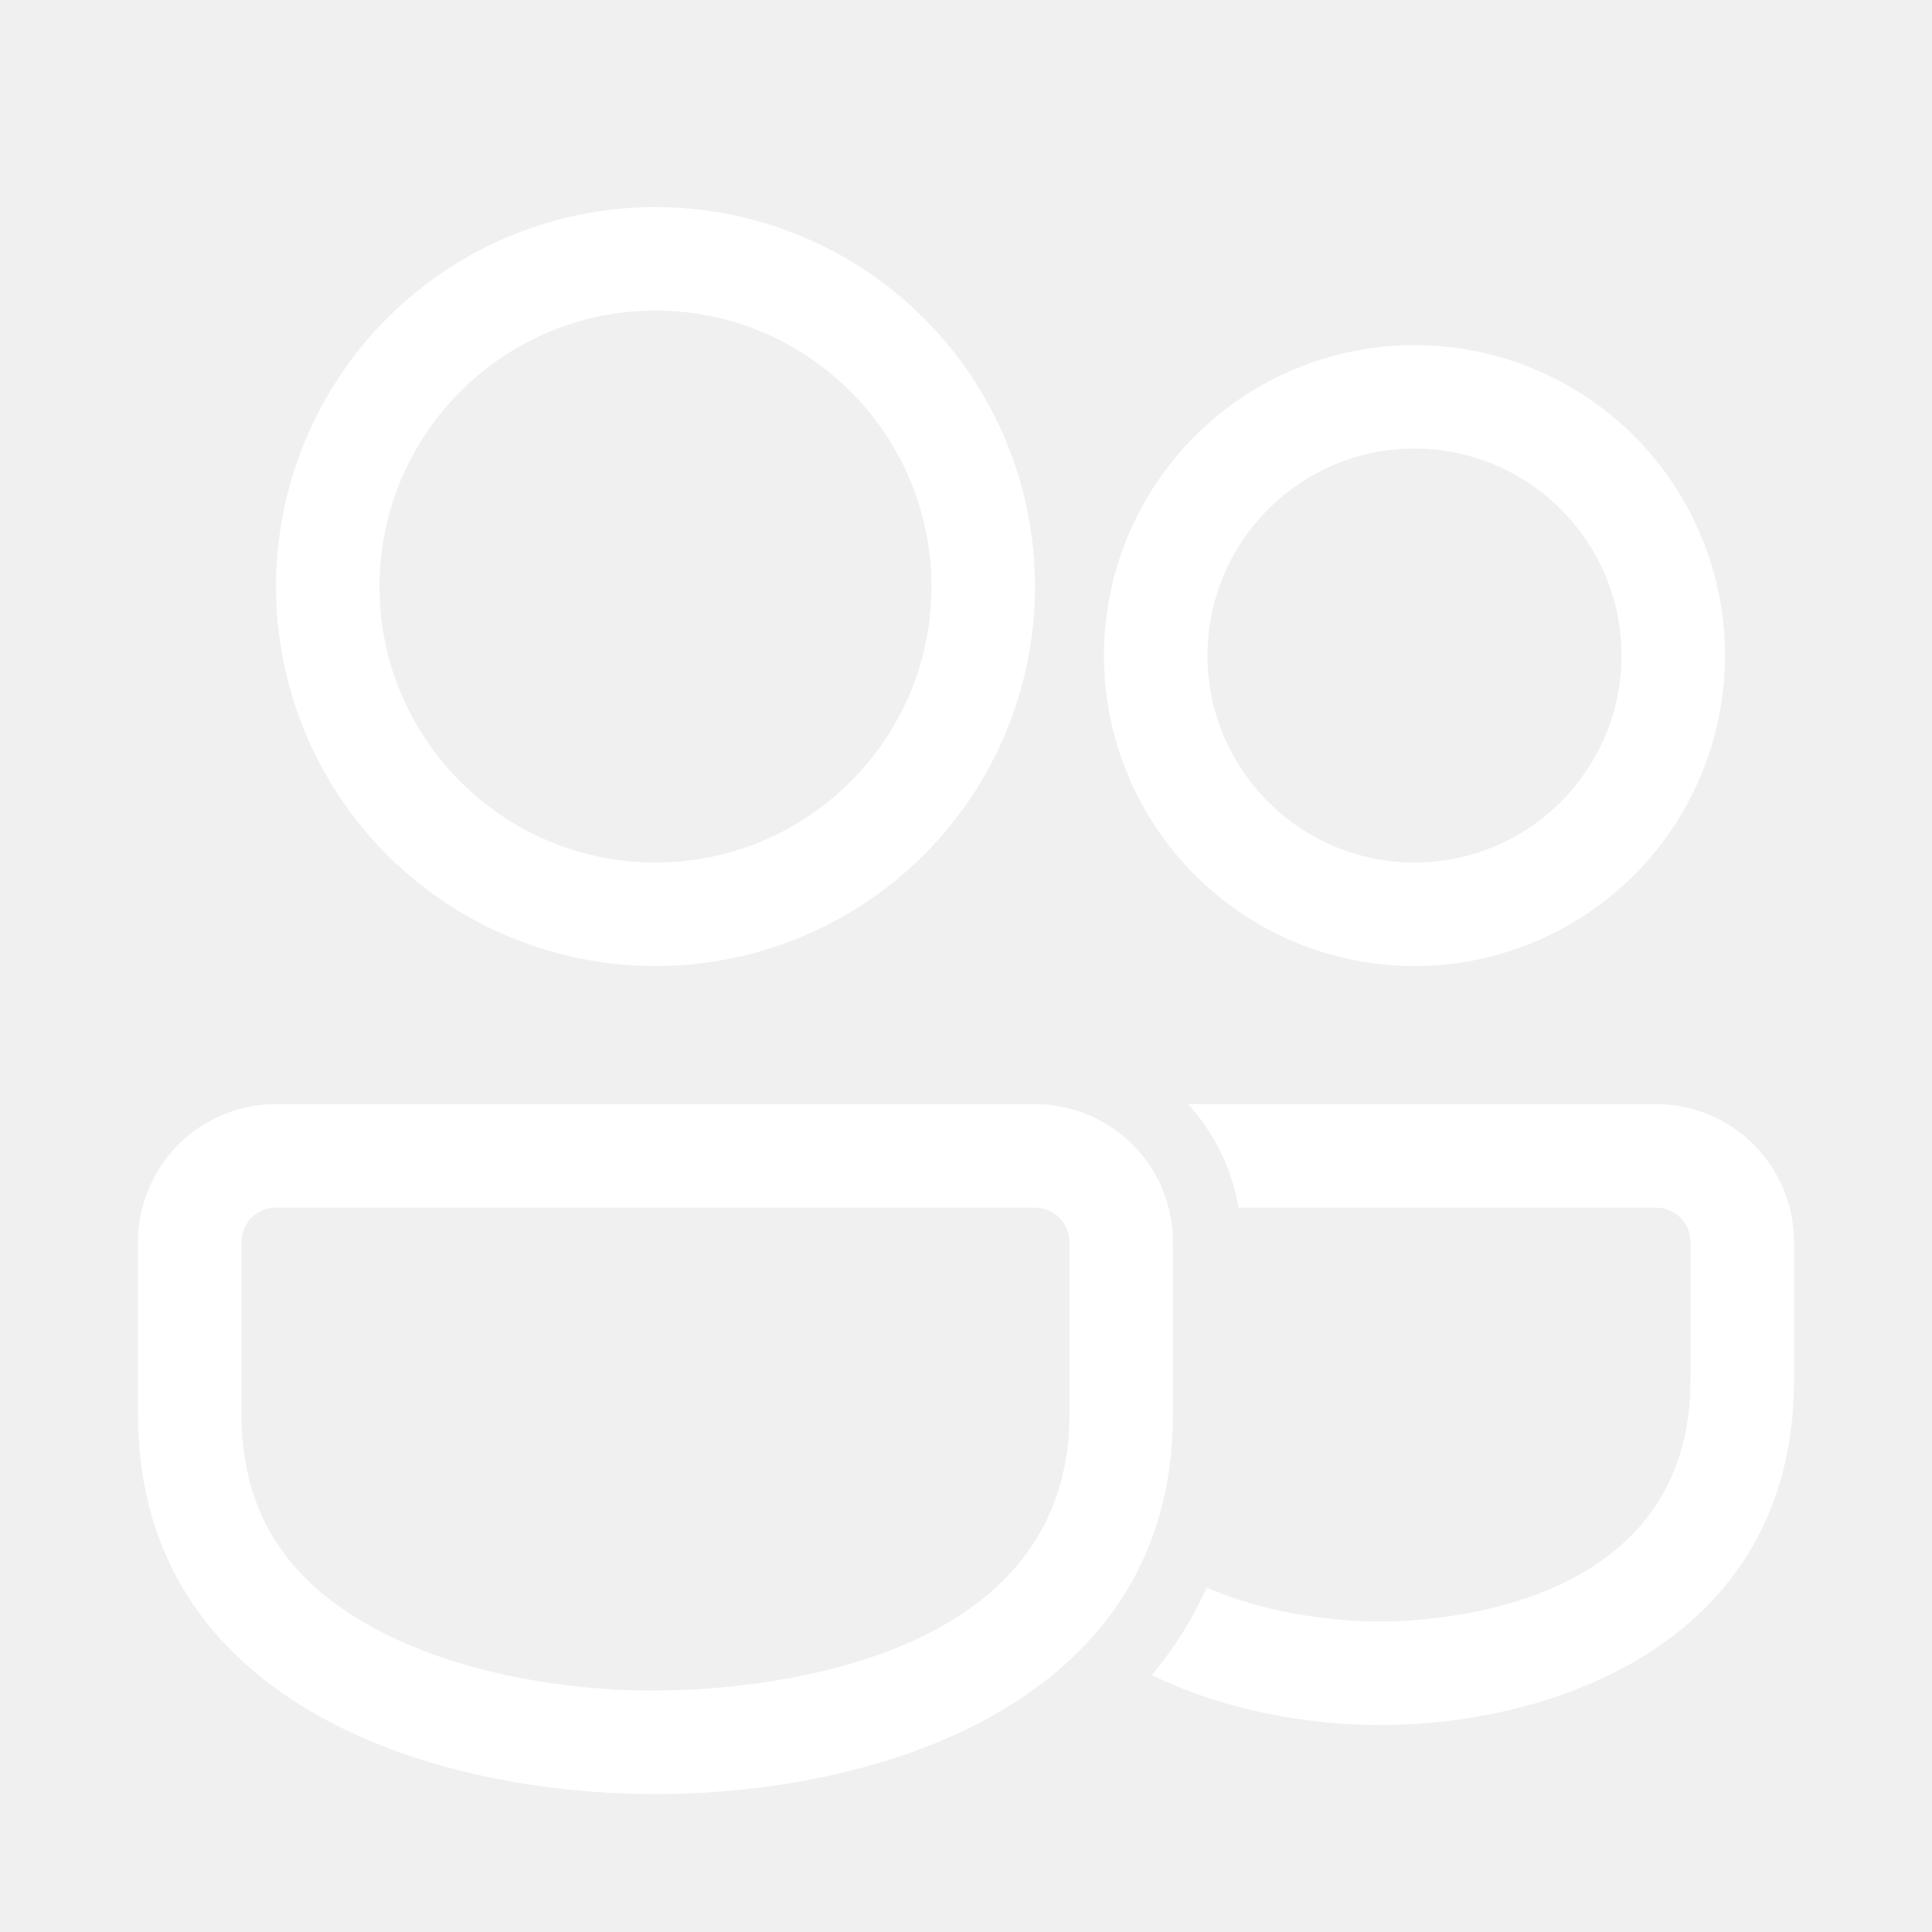
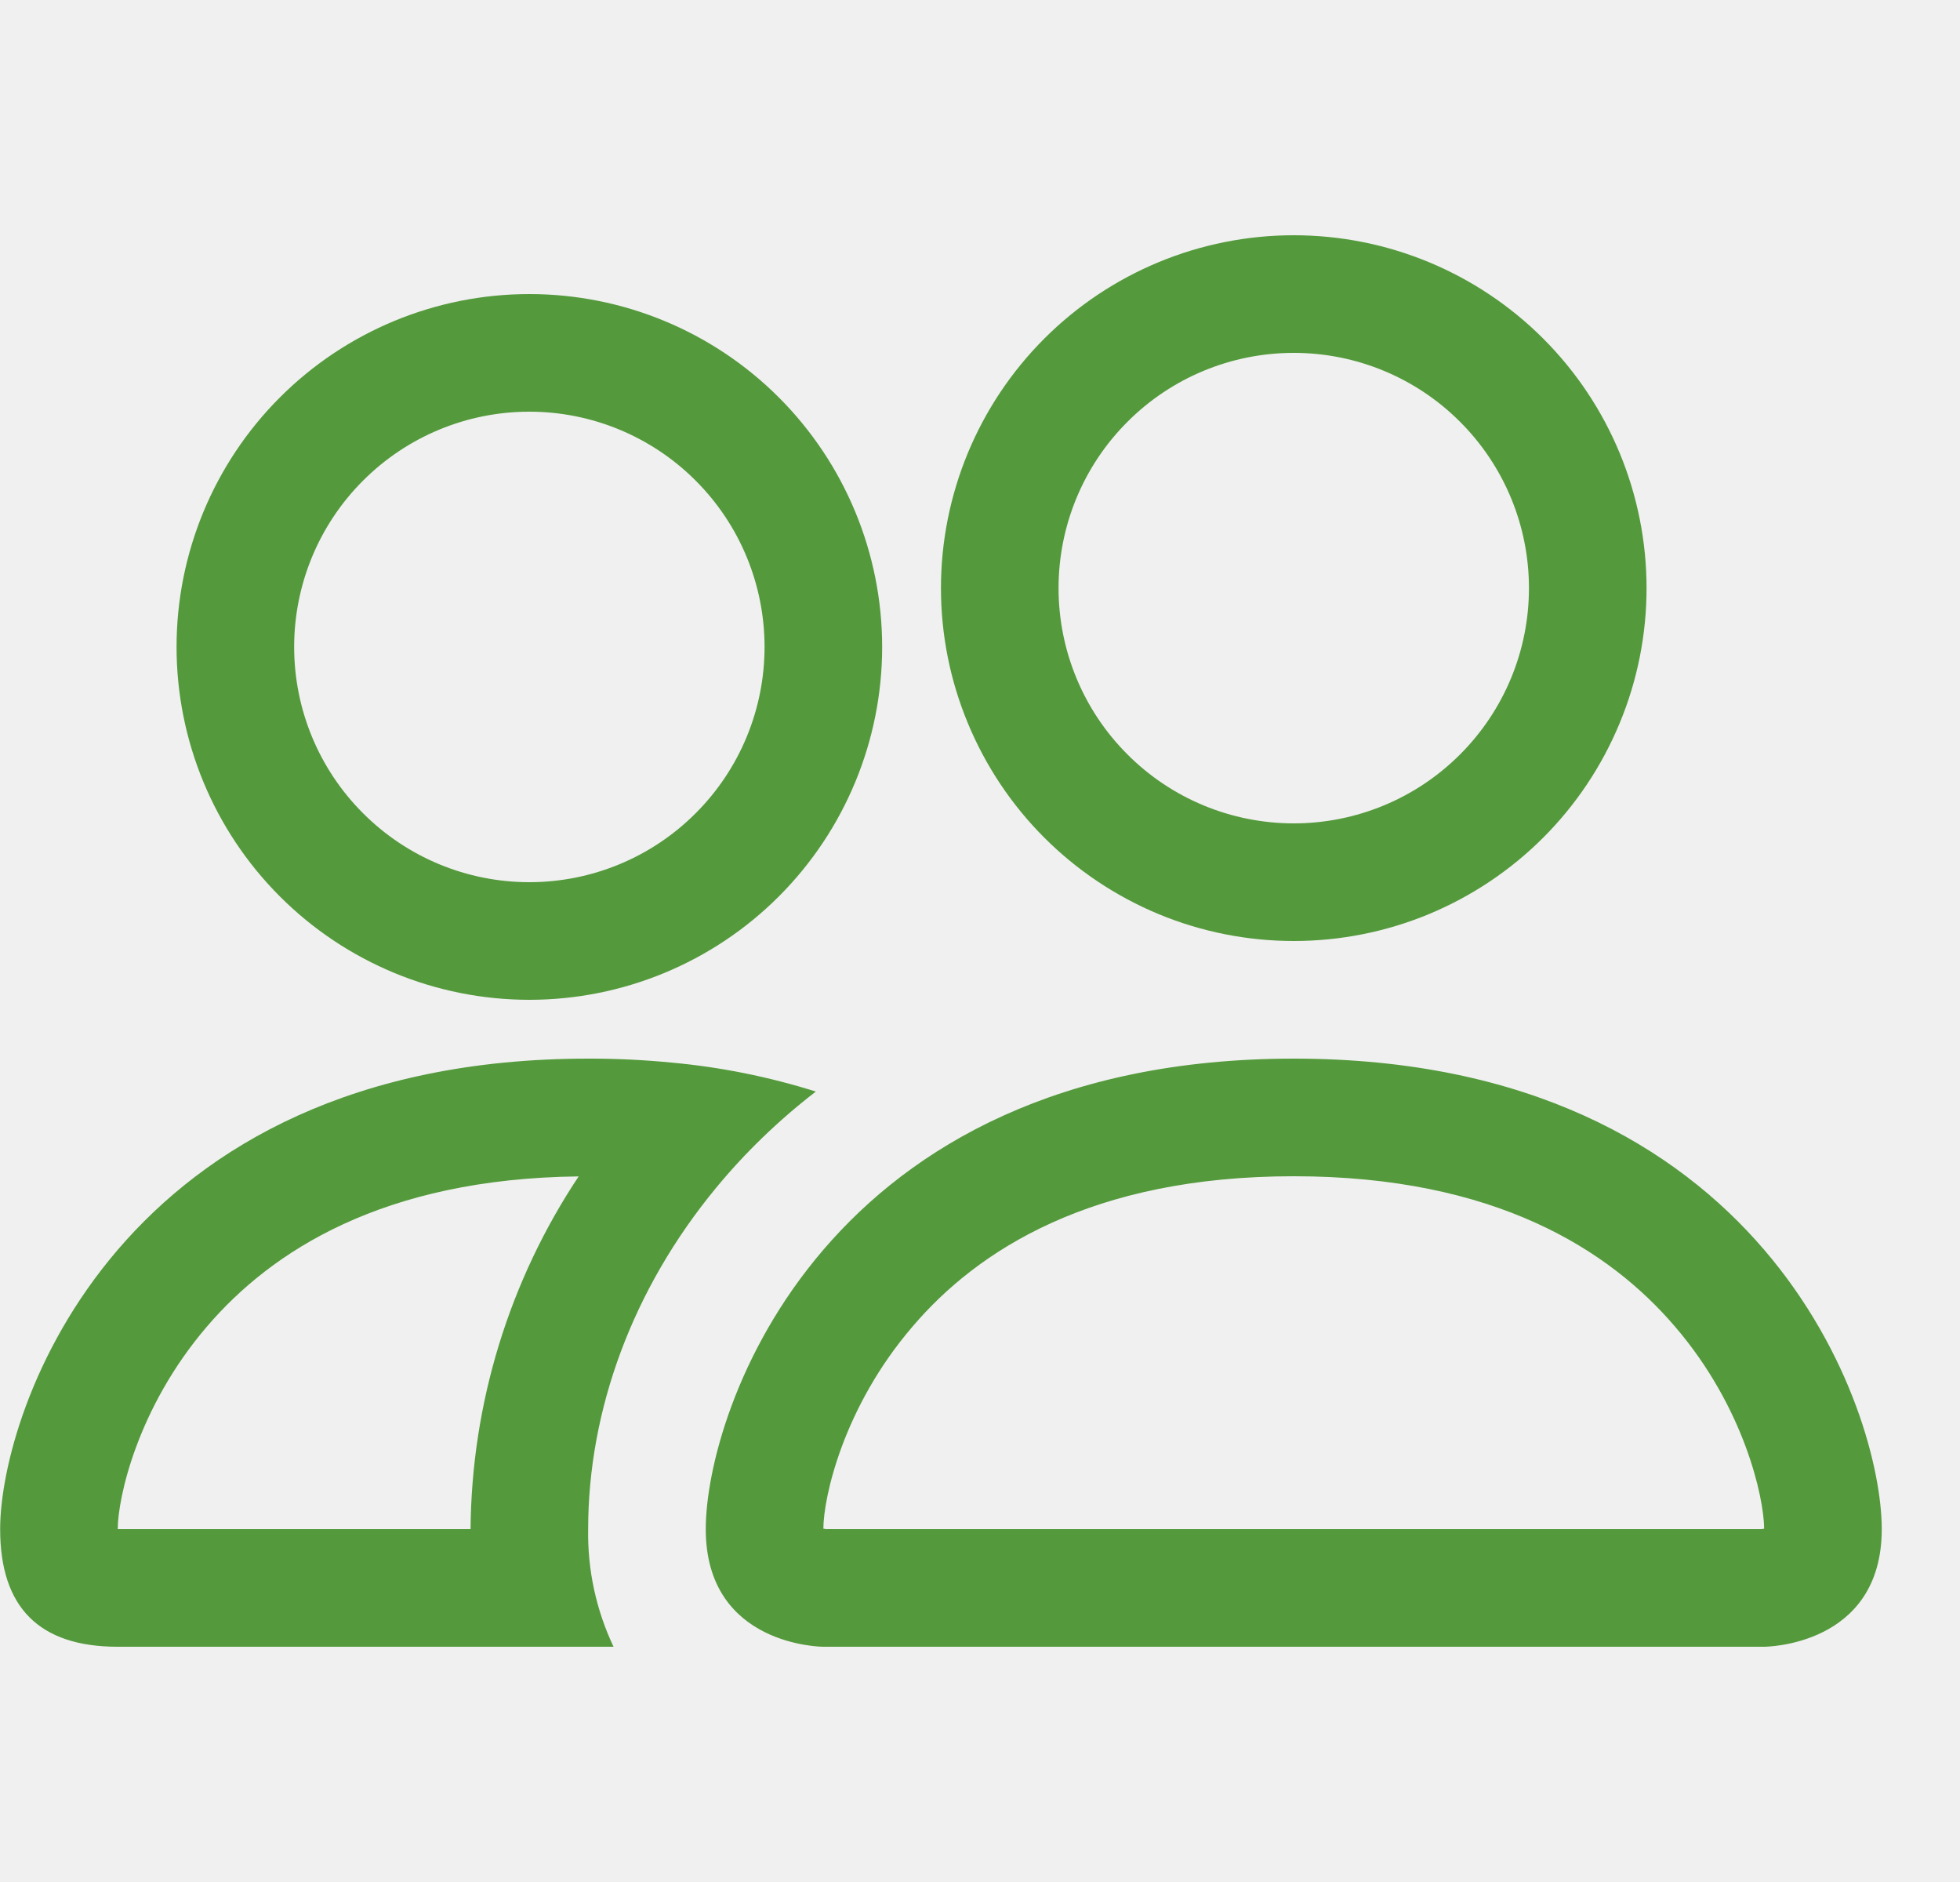
- <svg xmlns="http://www.w3.org/2000/svg" width="24" height="24" viewBox="0 0 24 24" fill="none">
-   <path d="M3.429 13.715L12.857 13.716C13.29 13.716 13.706 13.88 14.023 14.174C14.34 14.468 14.534 14.871 14.566 15.302L14.571 15.43V17.572C14.571 21.172 10.897 22.287 8.143 22.287C5.444 22.287 1.861 21.217 1.719 17.785L1.714 17.572V15.429C1.714 14.997 1.878 14.581 2.172 14.264C2.466 13.947 2.869 13.753 3.3 13.72L3.429 13.715ZM20.571 13.715L20.7 13.72C21.108 13.751 21.491 13.927 21.781 14.215C22.071 14.504 22.248 14.887 22.281 15.295L22.286 15.429V17.144C22.285 20.366 19.346 21.429 17.143 21.429C16.236 21.429 15.207 21.245 14.307 20.808C14.579 20.484 14.81 20.124 14.99 19.721C15.811 20.081 16.696 20.137 17.071 20.143L17.318 20.14C18.206 20.11 20.858 19.811 20.995 17.343L21 17.144V15.429C21 15.329 20.965 15.232 20.901 15.155C20.836 15.078 20.747 15.026 20.649 15.008L20.571 15.001L15.385 15.002C15.314 14.582 15.139 14.187 14.875 13.853L14.76 13.715H20.571ZM3.429 15.001L3.343 15.009C3.261 15.027 3.185 15.067 3.125 15.126C3.066 15.185 3.026 15.261 3.009 15.343L3 15.429V17.572C3 18.72 3.503 19.569 4.539 20.165C5.392 20.659 6.587 20.956 7.851 20.997L8.143 21.001L8.516 20.992C9.819 20.934 13.126 20.515 13.28 17.771L13.286 17.571V15.43C13.285 15.33 13.25 15.233 13.186 15.156C13.122 15.079 13.033 15.027 12.934 15.009L12.857 15.002L3.429 15.001ZM8.143 2.572C9.393 2.572 10.592 3.069 11.476 3.953C12.361 4.837 12.857 6.036 12.857 7.287C12.857 8.537 12.361 9.736 11.476 10.62C10.592 11.504 9.393 12.001 8.143 12.001C6.893 12.001 5.693 11.504 4.809 10.62C3.925 9.736 3.429 8.537 3.429 7.287C3.429 6.036 3.925 4.837 4.809 3.953C5.693 3.069 6.893 2.572 8.143 2.572ZM17.571 4.287C18.078 4.287 18.579 4.386 19.047 4.58C19.515 4.774 19.941 5.058 20.299 5.416C20.657 5.774 20.941 6.2 21.135 6.668C21.329 7.136 21.429 7.637 21.429 8.144C21.429 8.65 21.329 9.152 21.135 9.62C20.941 10.088 20.657 10.513 20.299 10.871C19.941 11.229 19.515 11.513 19.047 11.707C18.579 11.901 18.078 12.001 17.571 12.001C16.549 12.001 15.567 11.595 14.844 10.871C14.121 10.148 13.714 9.167 13.714 8.144C13.714 7.121 14.121 6.14 14.844 5.416C15.567 4.693 16.549 4.287 17.571 4.287ZM8.143 3.858C6.252 3.858 4.714 5.396 4.714 7.287C4.714 9.177 6.252 10.715 8.143 10.715C10.034 10.715 11.571 9.177 11.571 7.287C11.571 5.396 10.034 3.858 8.143 3.858ZM17.571 5.572C16.154 5.572 15 6.726 15 8.144C15 9.561 16.154 10.715 17.571 10.715C18.989 10.715 20.143 9.561 20.143 8.144C20.143 6.726 18.989 5.572 17.571 5.572Z" fill="white" />
+ <svg xmlns="http://www.w3.org/2000/svg" width="25" height="24" viewBox="0 0 25 24" fill="none">
+   <g clip-path="url(#clip0_2785_902)">
+     <path d="M22.502 21C22.502 21 24.002 21 24.002 19.5C24.002 18 22.502 13.5 16.502 13.5C10.502 13.5 9.002 18 9.002 19.5C9.002 21 10.502 21 10.502 21H22.502ZM10.535 19.5C10.524 19.498 10.513 19.497 10.502 19.494C10.504 19.098 10.752 17.949 11.642 16.914C12.47 15.944 13.925 15 16.502 15C19.078 15 20.532 15.945 21.362 16.914C22.252 17.949 22.499 19.099 22.502 19.494L22.49 19.497C22.483 19.498 22.476 19.499 22.469 19.5H10.535ZM16.502 10.5C17.298 10.5 18.061 10.184 18.623 9.621C19.186 9.059 19.502 8.296 19.502 7.5C19.502 6.704 19.186 5.941 18.623 5.379C18.061 4.816 17.298 4.5 16.502 4.5C15.706 4.5 14.943 4.816 14.381 5.379C13.818 5.941 13.502 6.704 13.502 7.5C13.502 8.296 13.818 9.059 14.381 9.621C14.943 10.184 15.706 10.5 16.502 10.5ZM21.002 7.5C21.002 8.091 20.886 8.676 20.659 9.222C20.433 9.768 20.102 10.264 19.684 10.682C19.266 11.1 18.77 11.431 18.224 11.658C17.678 11.884 17.093 12 16.502 12C15.911 12 15.326 11.884 14.78 11.658C14.234 11.431 13.738 11.1 13.32 10.682C12.902 10.264 12.571 9.768 12.345 9.222C12.118 8.676 12.002 8.091 12.002 7.5C12.002 6.307 12.476 5.162 13.32 4.318C14.164 3.474 15.309 3 16.502 3C17.695 3 18.84 3.474 19.684 4.318C20.528 5.162 21.002 6.307 21.002 7.5ZM10.406 13.92C9.806 13.731 9.187 13.607 8.561 13.55C8.209 13.516 7.856 13.499 7.502 13.5C1.502 13.5 0.002 18 0.002 19.5C0.002 20.5 0.501 21 1.502 21H7.826C7.604 20.532 7.493 20.018 7.502 19.5C7.502 17.985 8.067 16.437 9.137 15.144C9.501 14.703 9.926 14.29 10.406 13.92ZM7.382 15C6.494 16.334 6.015 17.898 6.002 19.5H1.502C1.502 19.11 1.748 17.955 2.642 16.914C3.459 15.96 4.88 15.03 7.382 15.002V15ZM2.252 8.25C2.252 7.057 2.726 5.912 3.57 5.068C4.414 4.224 5.558 3.75 6.752 3.75C7.945 3.75 9.09 4.224 9.934 5.068C10.778 5.912 11.252 7.057 11.252 8.25C11.252 9.443 10.778 10.588 9.934 11.432C9.09 12.276 7.945 12.75 6.752 12.75C5.558 12.75 4.414 12.276 3.57 11.432C2.726 10.588 2.252 9.443 2.252 8.25ZM6.752 5.25C5.956 5.25 5.193 5.566 4.631 6.129C4.068 6.691 3.752 7.454 3.752 8.25C3.752 9.046 4.068 9.809 4.631 10.371C5.193 10.934 5.956 11.25 6.752 11.25C7.548 11.25 8.311 10.934 8.873 10.371C9.436 9.809 9.752 9.046 9.752 8.25C9.752 7.454 9.436 6.691 8.873 6.129C8.311 5.566 7.548 5.25 6.752 5.25Z" fill="#549A3C" />
+   </g>
+   <defs>
+     <clipPath id="clip0_2785_902">
+       <rect width="24" height="24" fill="white" transform="translate(0.00195312)" />
+     </clipPath>
+   </defs>
</svg>
